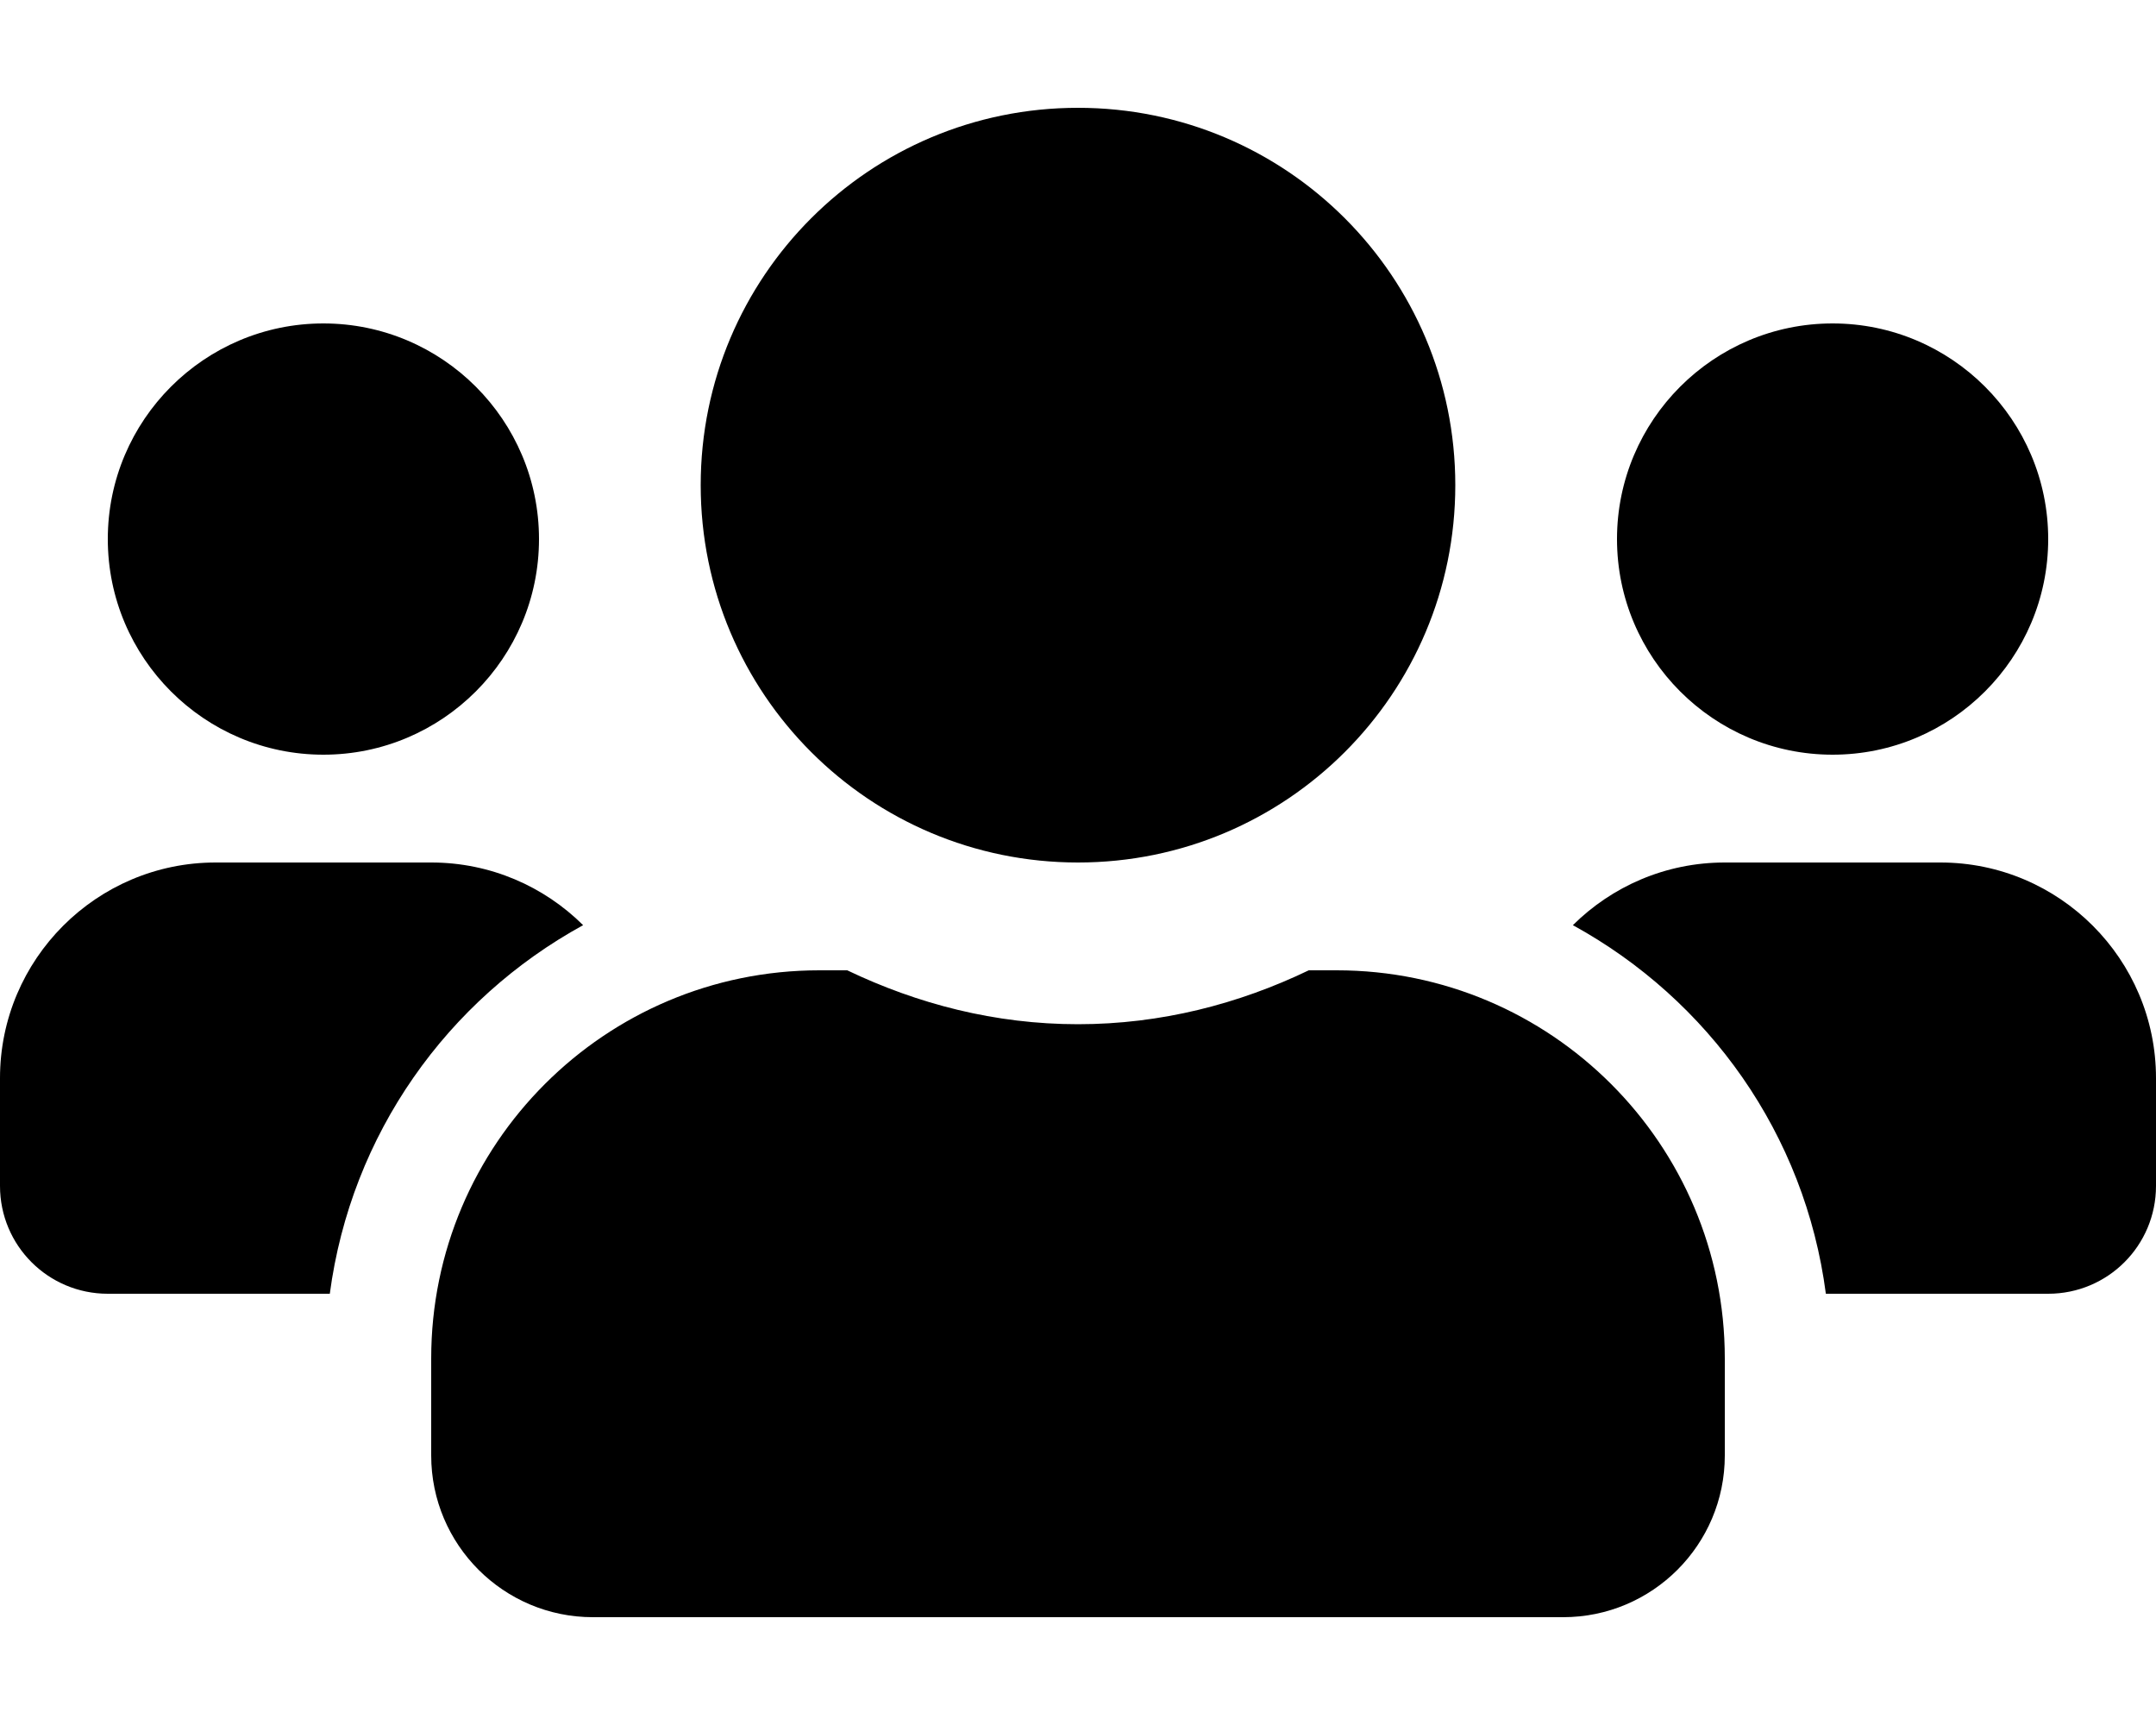
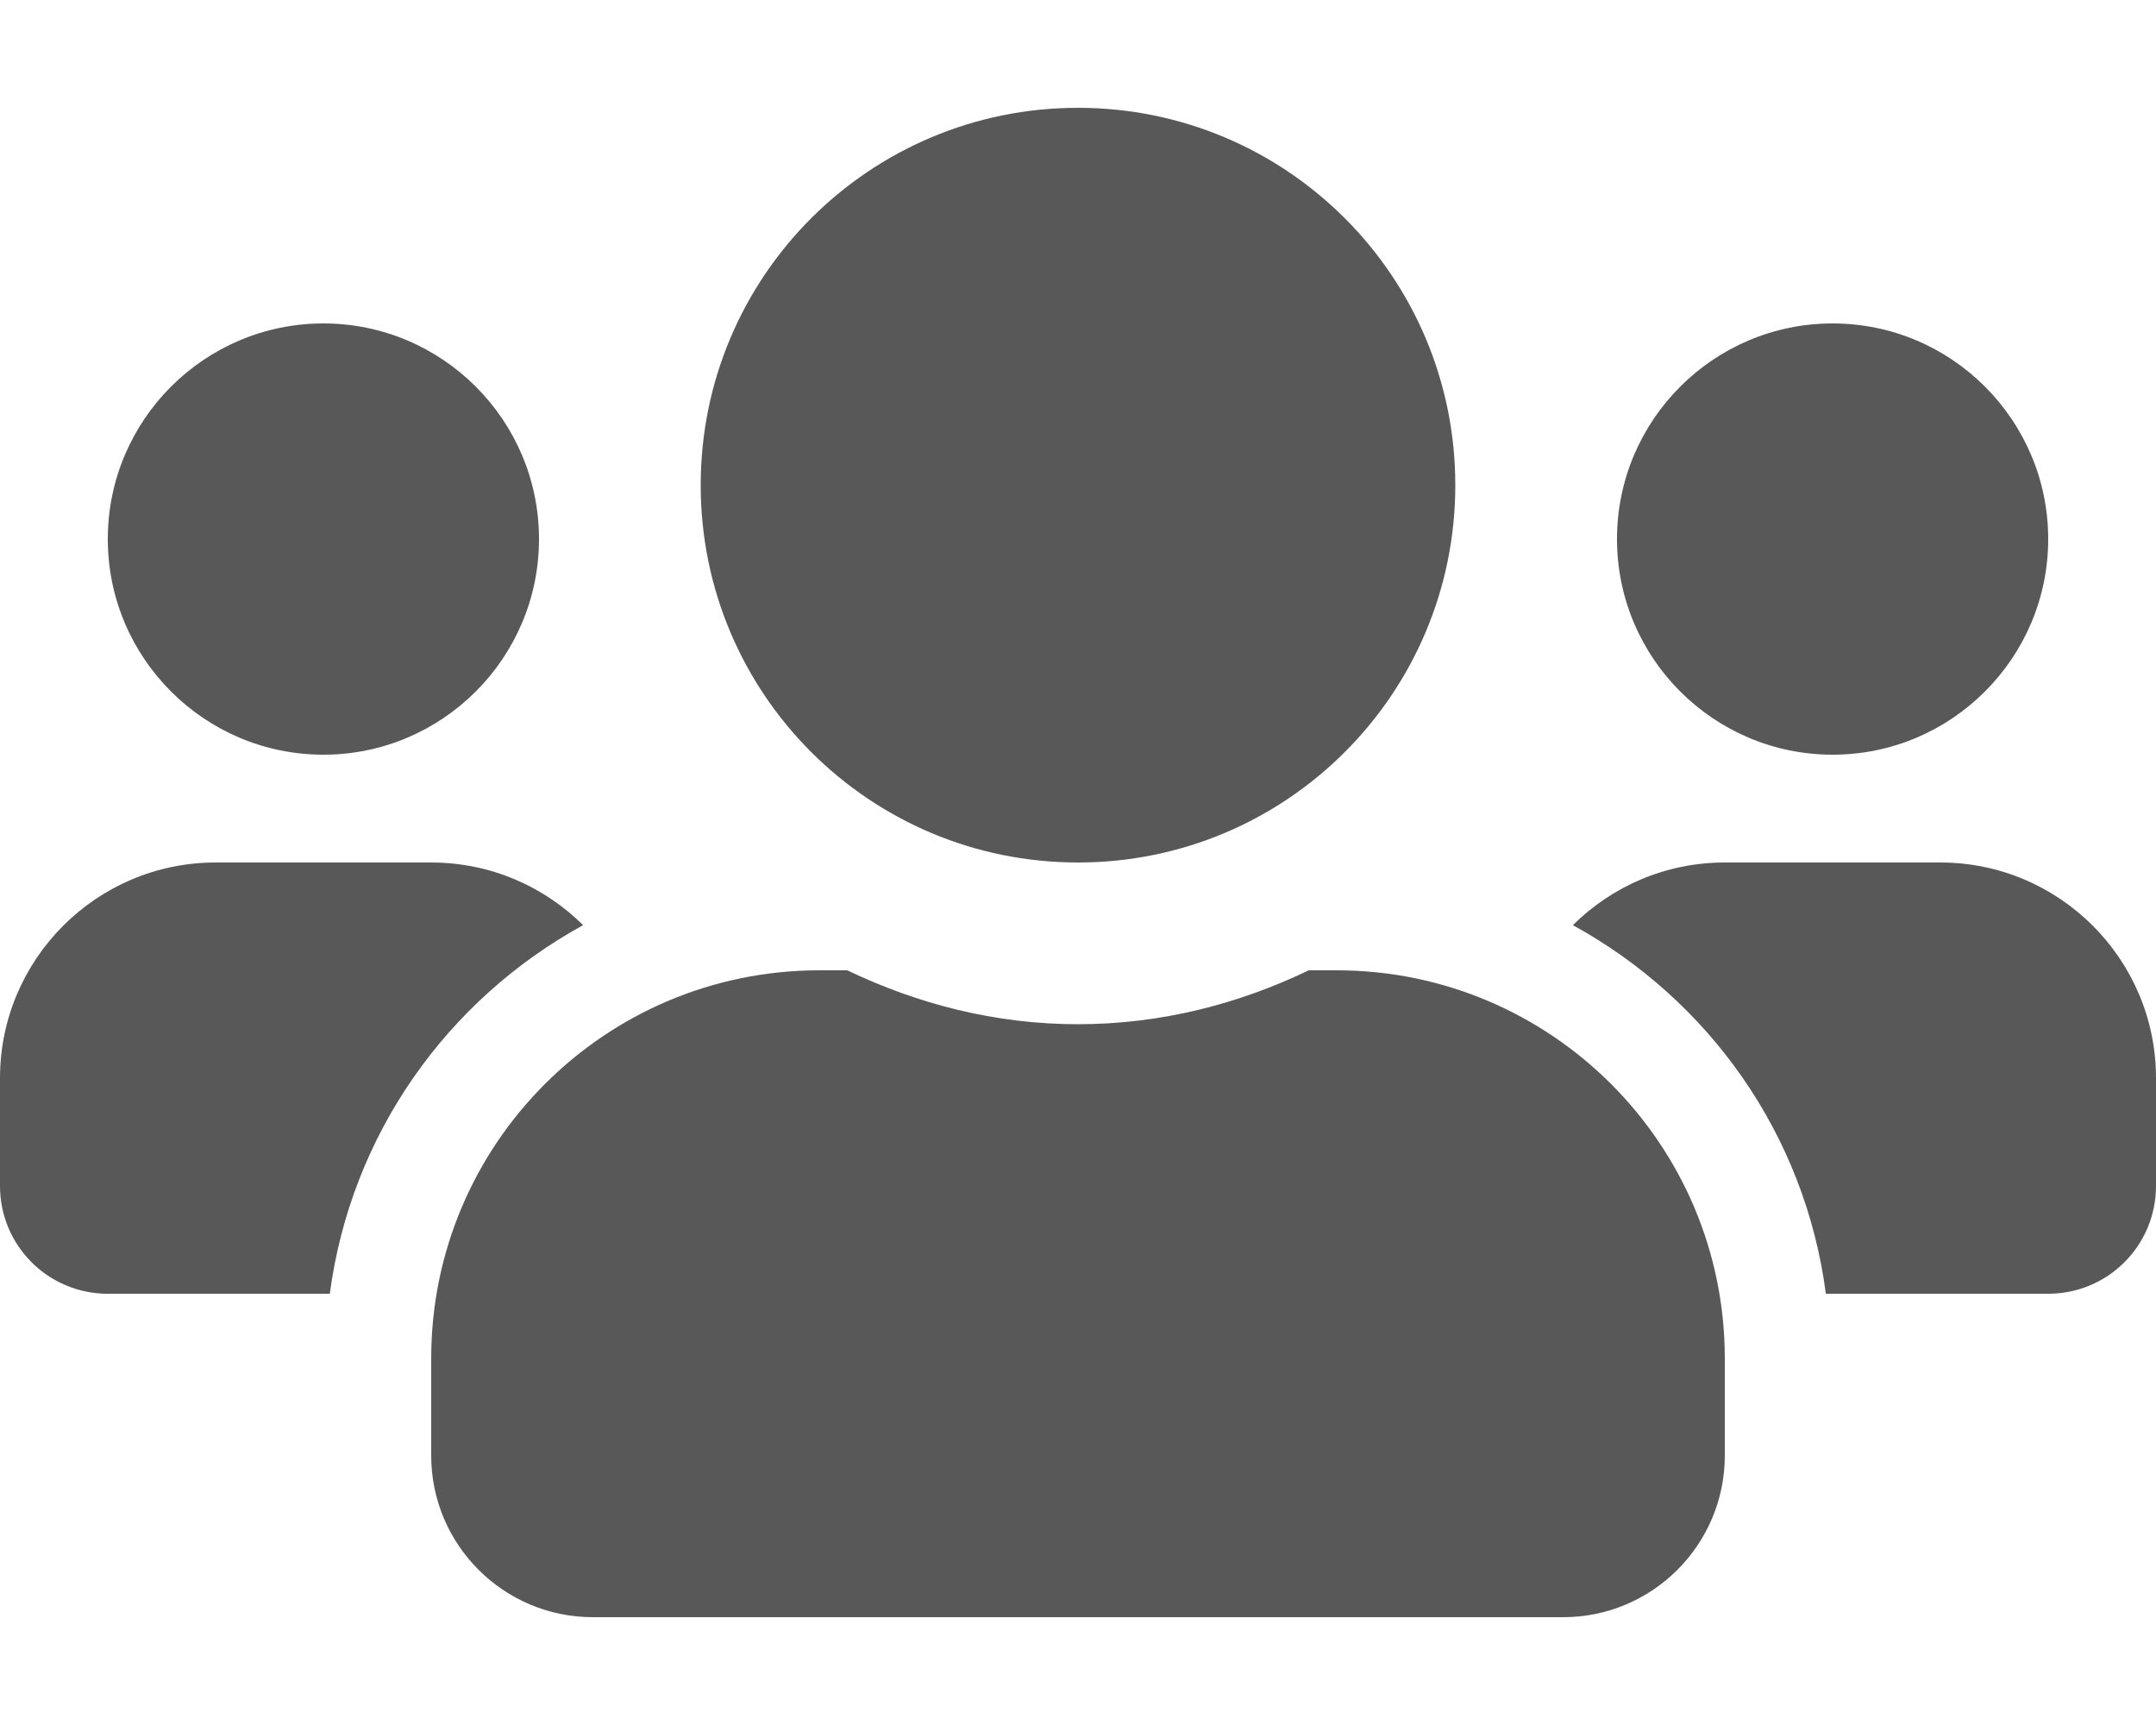
- <svg xmlns="http://www.w3.org/2000/svg" viewBox="0 0 640 512">
+ <svg xmlns="http://www.w3.org/2000/svg" viewBox="0 0 640 512" fill="#585858">
  <path d="M96 224c35.3 0 64-28.7 64-64s-28.7-64-64-64-64 28.7-64 64 28.7 64 64 64zm448 0c35.3 0 64-28.7 64-64s-28.7-64-64-64-64 28.7-64 64 28.7 64 64 64zm32 32h-64c-17.6 0-33.5 7.1-45.1 18.6 40.3 22.1 68.9 62 75.1 109.4h66c17.7 0 32-14.3 32-32v-32c0-35.3-28.7-64-64-64zm-256 0c61.9 0 112-50.1 112-112S381.9 32 320 32 208 82.1 208 144s50.1 112 112 112zm76.8 32h-8.3c-20.8 10-43.9 16-68.5 16s-47.6-6-68.5-16h-8.3C179.6 288 128 339.6 128 403.2V432c0 26.5 21.5 48 48 48h288c26.5 0 48-21.5 48-48v-28.8c0-63.6-51.6-115.2-115.2-115.2zm-223.7-13.4C161.5 263.1 145.6 256 128 256H64c-35.3 0-64 28.7-64 64v32c0 17.7 14.3 32 32 32h65.9c6.3-47.4 34.9-87.3 75.2-109.4z" />
</svg>
